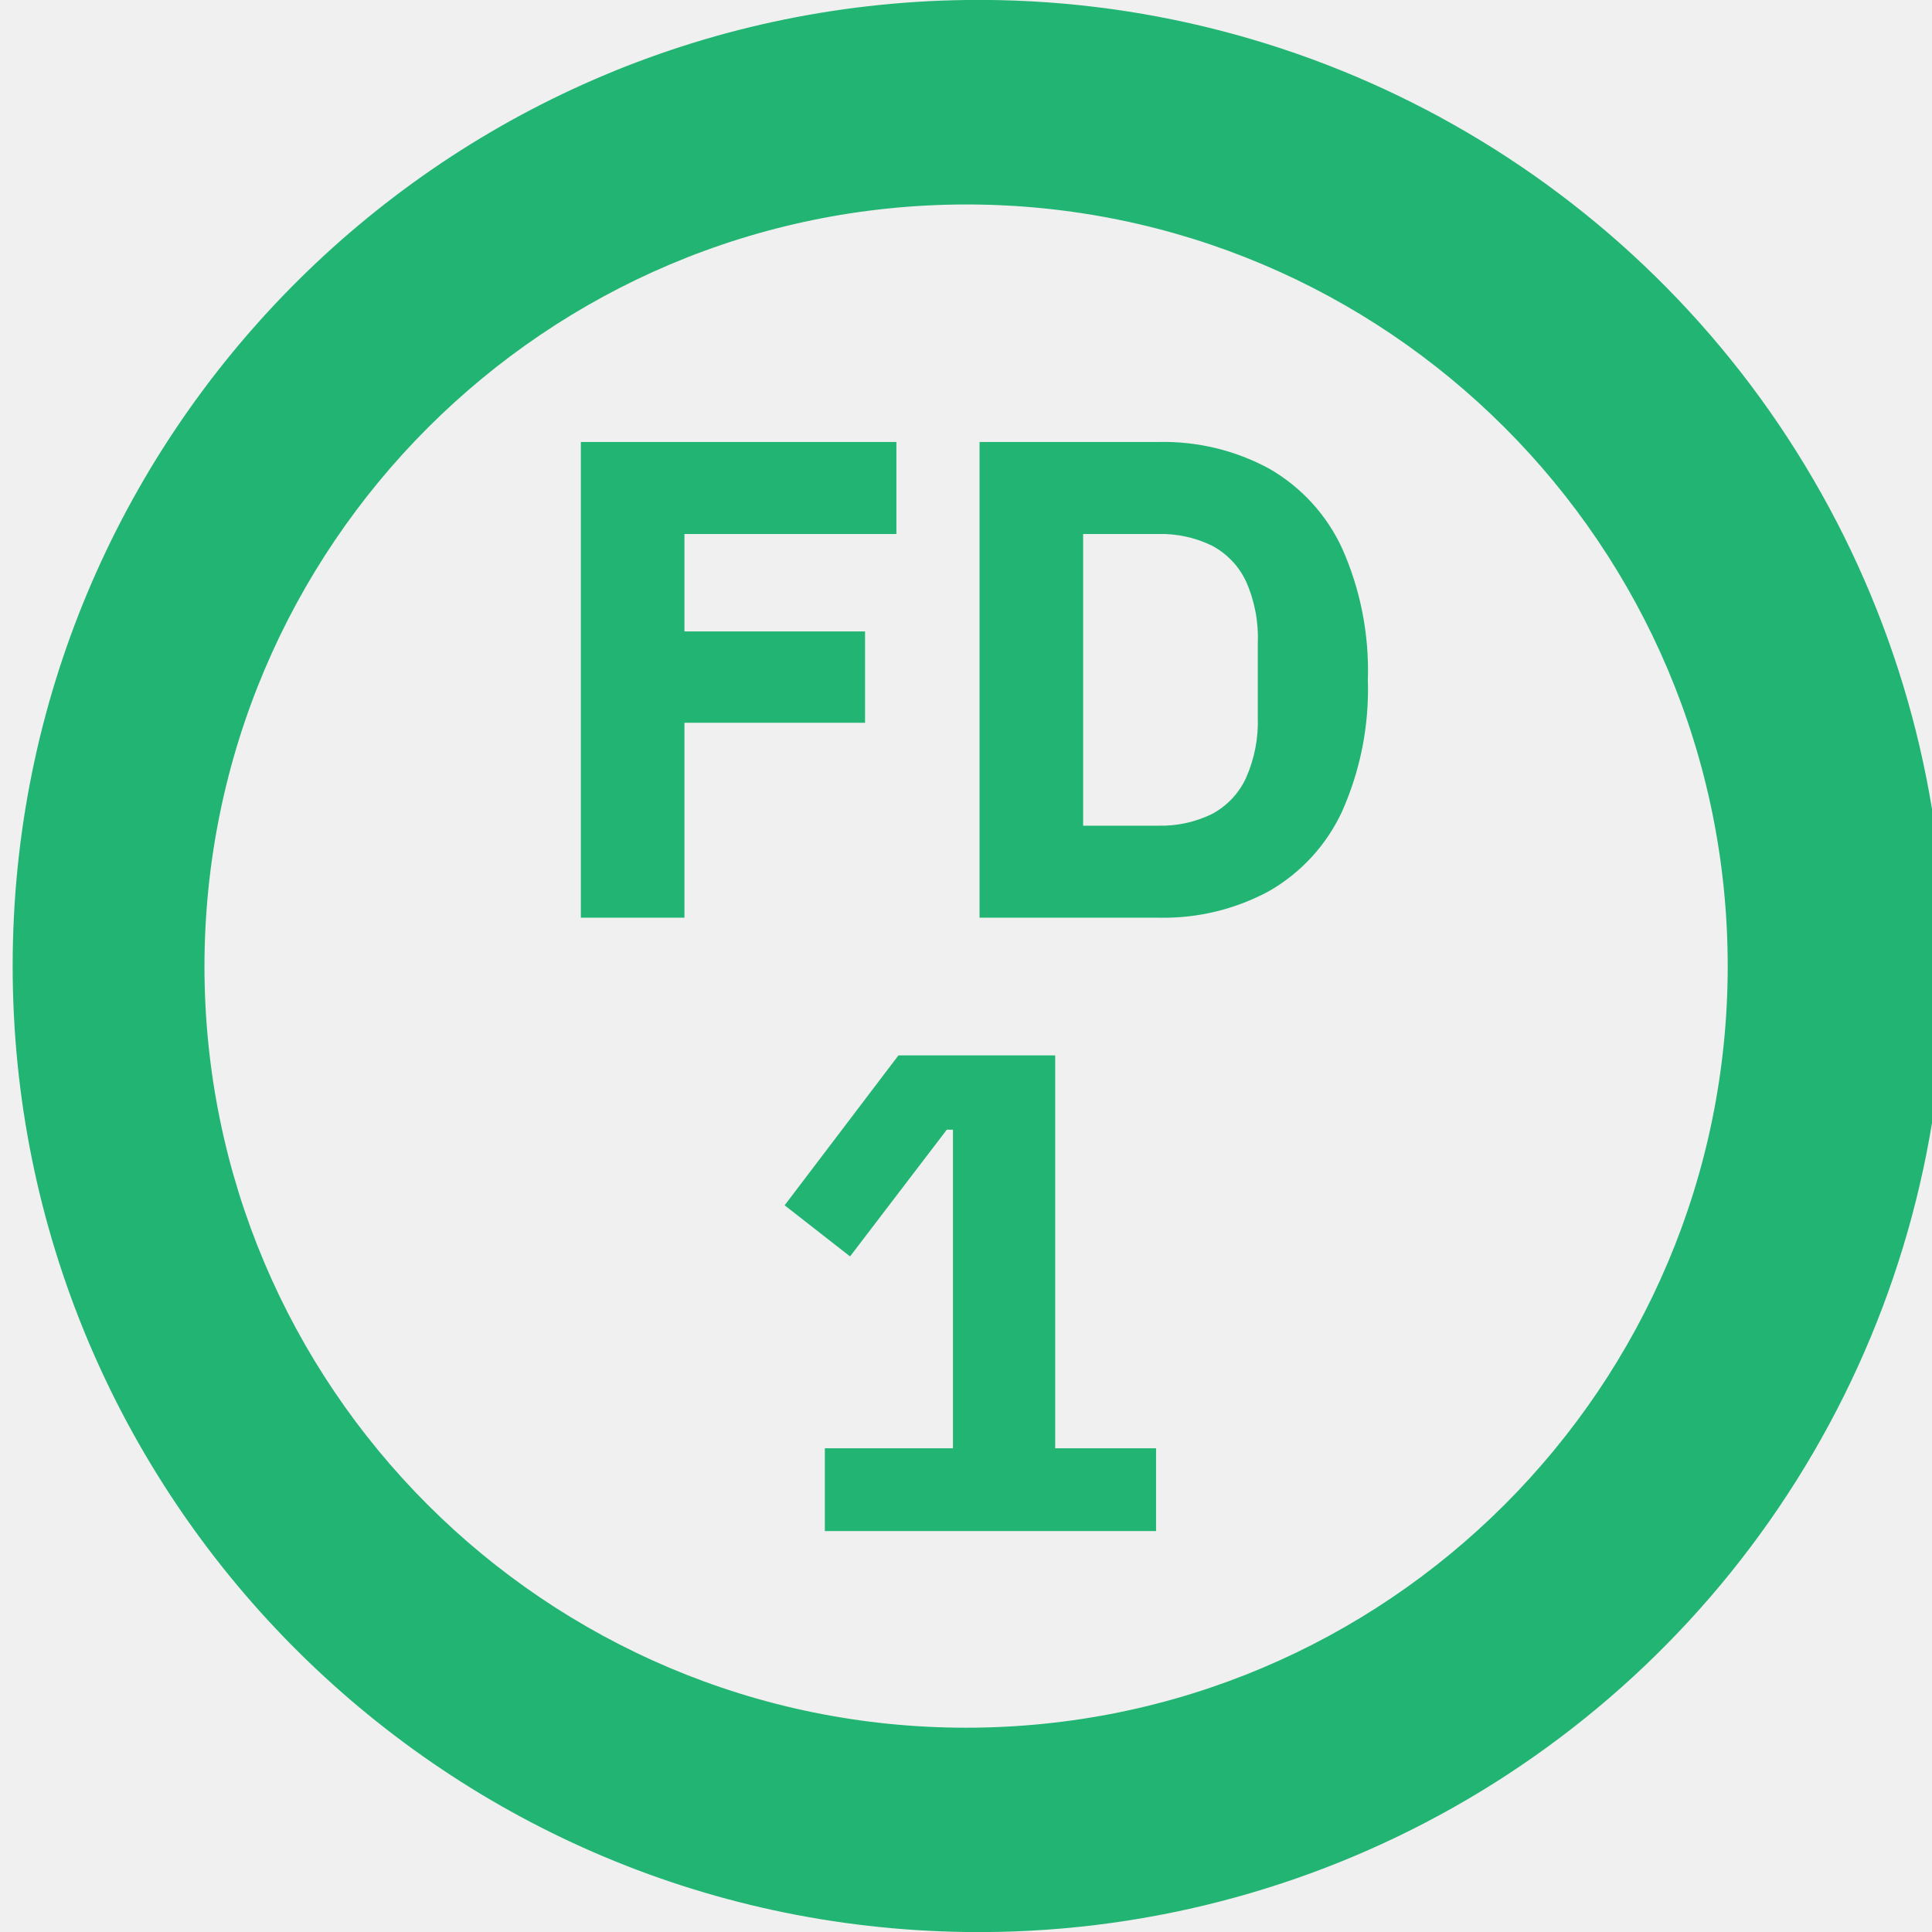
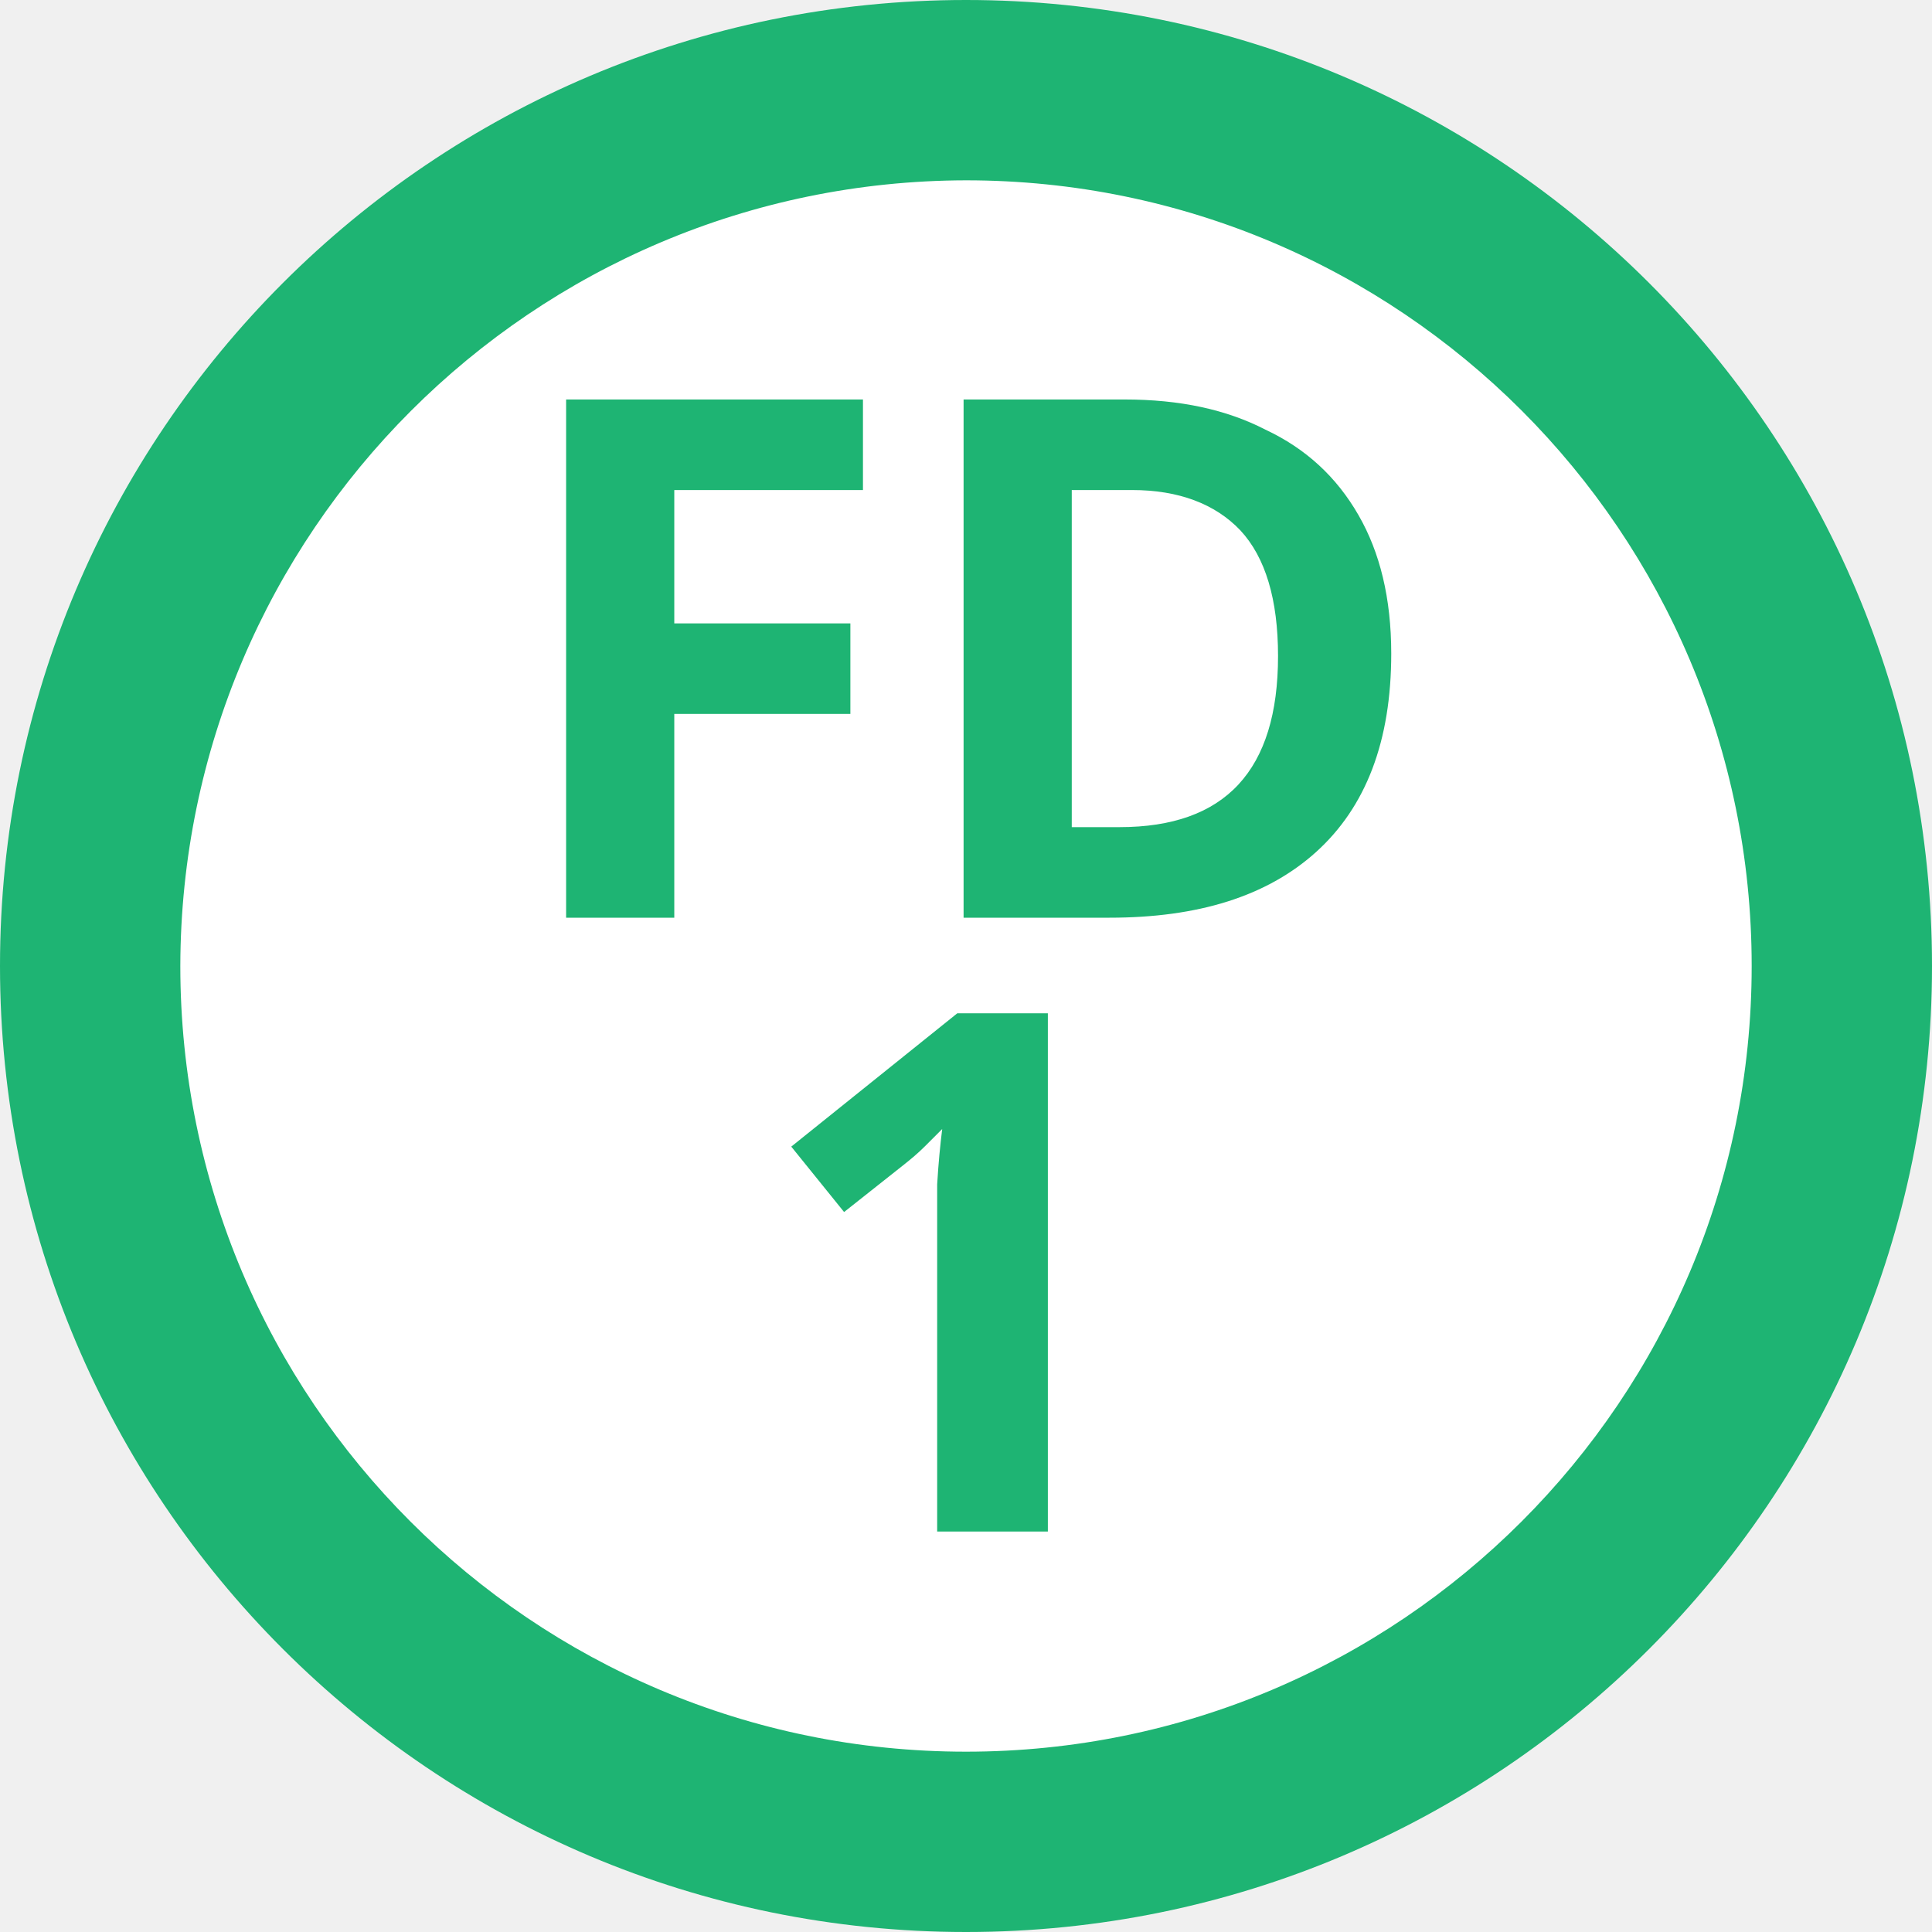
- <svg xmlns="http://www.w3.org/2000/svg" viewBox="0 0 113.39 113.39">
+ <svg xmlns="http://www.w3.org/2000/svg" viewBox="0 0 12 12">
  <defs>
-     <style>.cls-1{fill:#22b473}</style>
+     <style>.cls-1{fill:#fff;}.cls-2,.cls-3{fill:#1eb473;}.cls-3{font-size:4.5px;font-family:IBMPlexSans-Bold, IBM Plex Sans;font-weight:700;}</style>
  </defs>
  <g id="Layer_2" data-name="Layer 2">
-     <g id="Type_2B_Braga" data-name="Type 2B Braga">
+     <g id="MAIN_ARTBOARD" data-name="MAIN ARTBOARD">
      <g id="Layer_41" data-name="Layer 41">
-         <path d="M56.69 12A44.7 44.7 0 1 1 12 56.69 44.75 44.75 0 0 1 56.69 12m0-12a56.7 56.7 0 0 0 0 113.39A56.7 56.7 0 1 0 56.69 0" class="cls-1" />
-         <path d="M40.17 53.86h-6.08V25.94h18.52v5.4H40.17v5.72h10.6v5.36h-10.6Zm17.32 0V25.94H68a13 13 0 0 1 6.48 1.56 10.44 10.44 0 0 1 4.28 4.66 17.6 17.6 0 0 1 1.52 7.74 17.6 17.6 0 0 1-1.52 7.74 10.44 10.44 0 0 1-4.28 4.66A13 13 0 0 1 68 53.86Zm6.08-5.4H68a6.8 6.8 0 0 0 3.12-.68 4.57 4.57 0 0 0 2-2.1 8.14 8.14 0 0 0 .7-3.62v-4.32a8.1 8.1 0 0 0-.7-3.64 4.58 4.58 0 0 0-2-2.08 6.8 6.8 0 0 0-3.12-.68h-4.43Zm4.28 41.4H48.41V85h7.52V66.3h-.36l-5.68 7.44-3.84-3 6.68-8.8h9.2V85h5.92Z" class="cls-1" />
+         <g id="Layer_41-2" data-name="Layer 41">
+           <circle class="cls-1" cx="6" cy="6" r="5.44" />
+           <path class="cls-2" d="M6,1.12A4.88,4.88,0,1,1,1.12,6,4.89,4.89,0,0,1,6,1.12M6,0a6,6,0,1,0,6,6A6,6,0,0,0,6,0Z" />
+           <text class="cls-3" transform="translate(3.11 5.7)">FD<tspan x="1.54" y="3.81">1</tspan>
+           </text>
+         </g>
      </g>
    </g>
  </g>
</svg>
